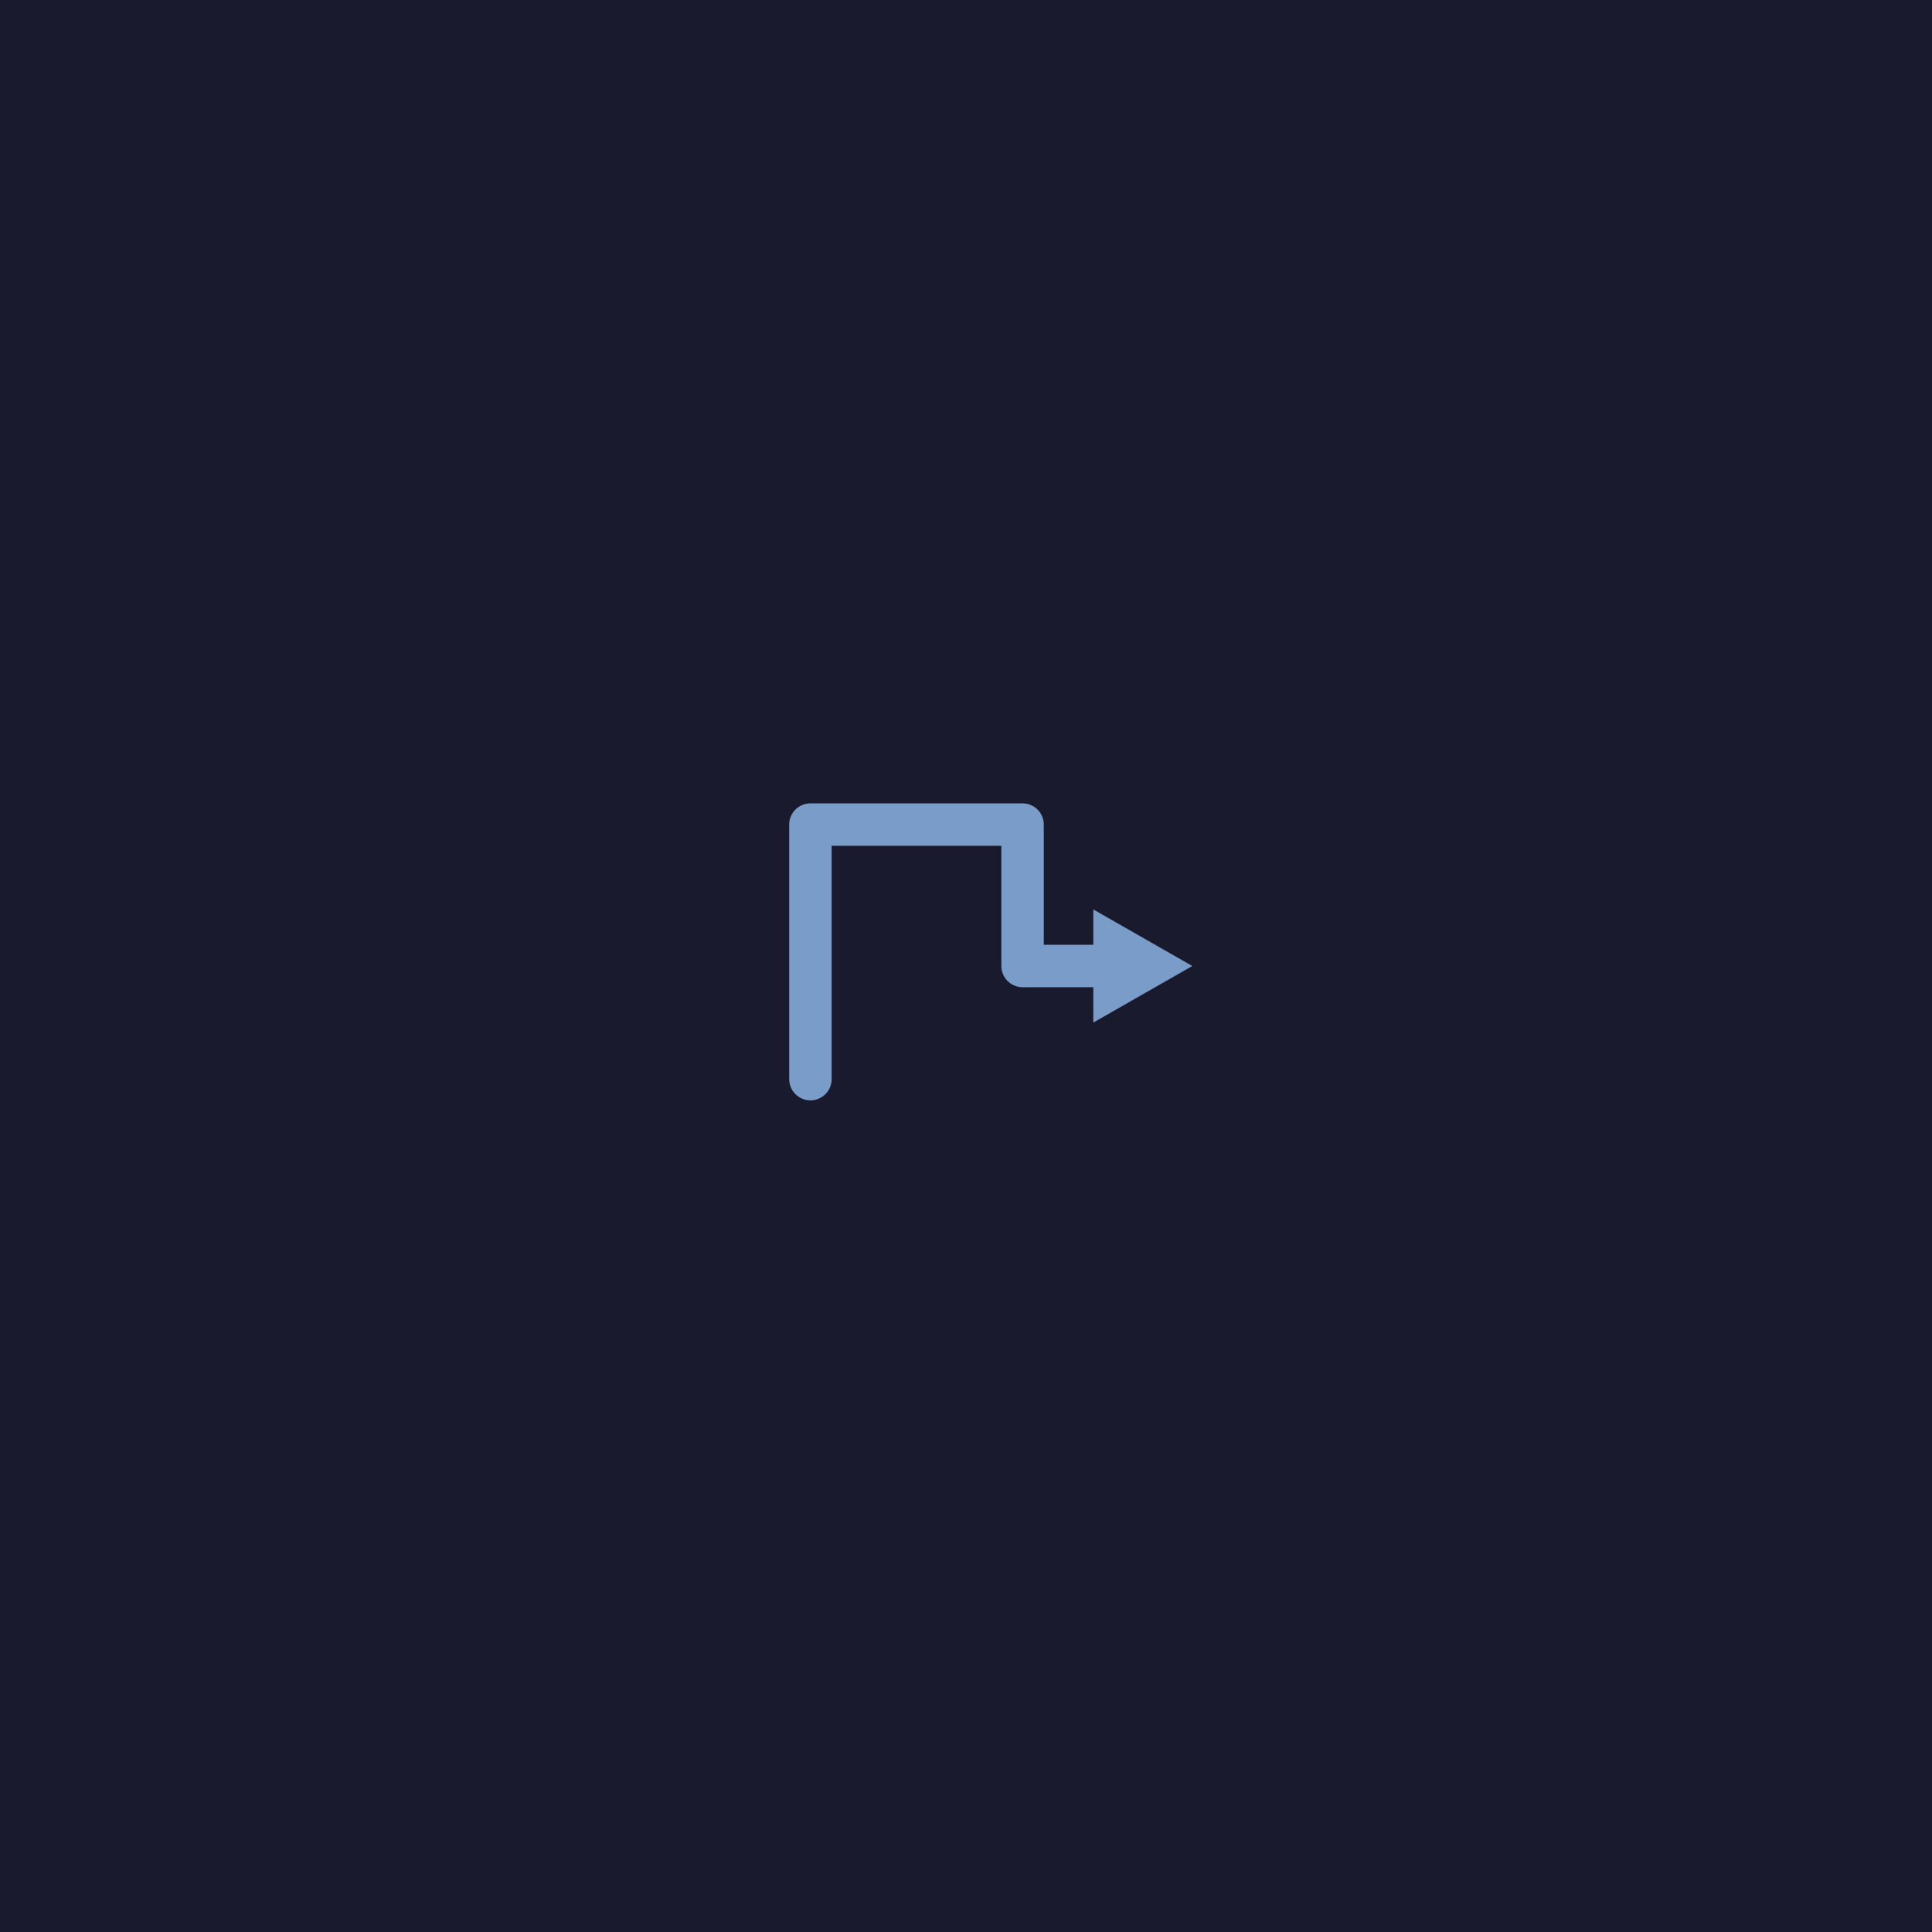
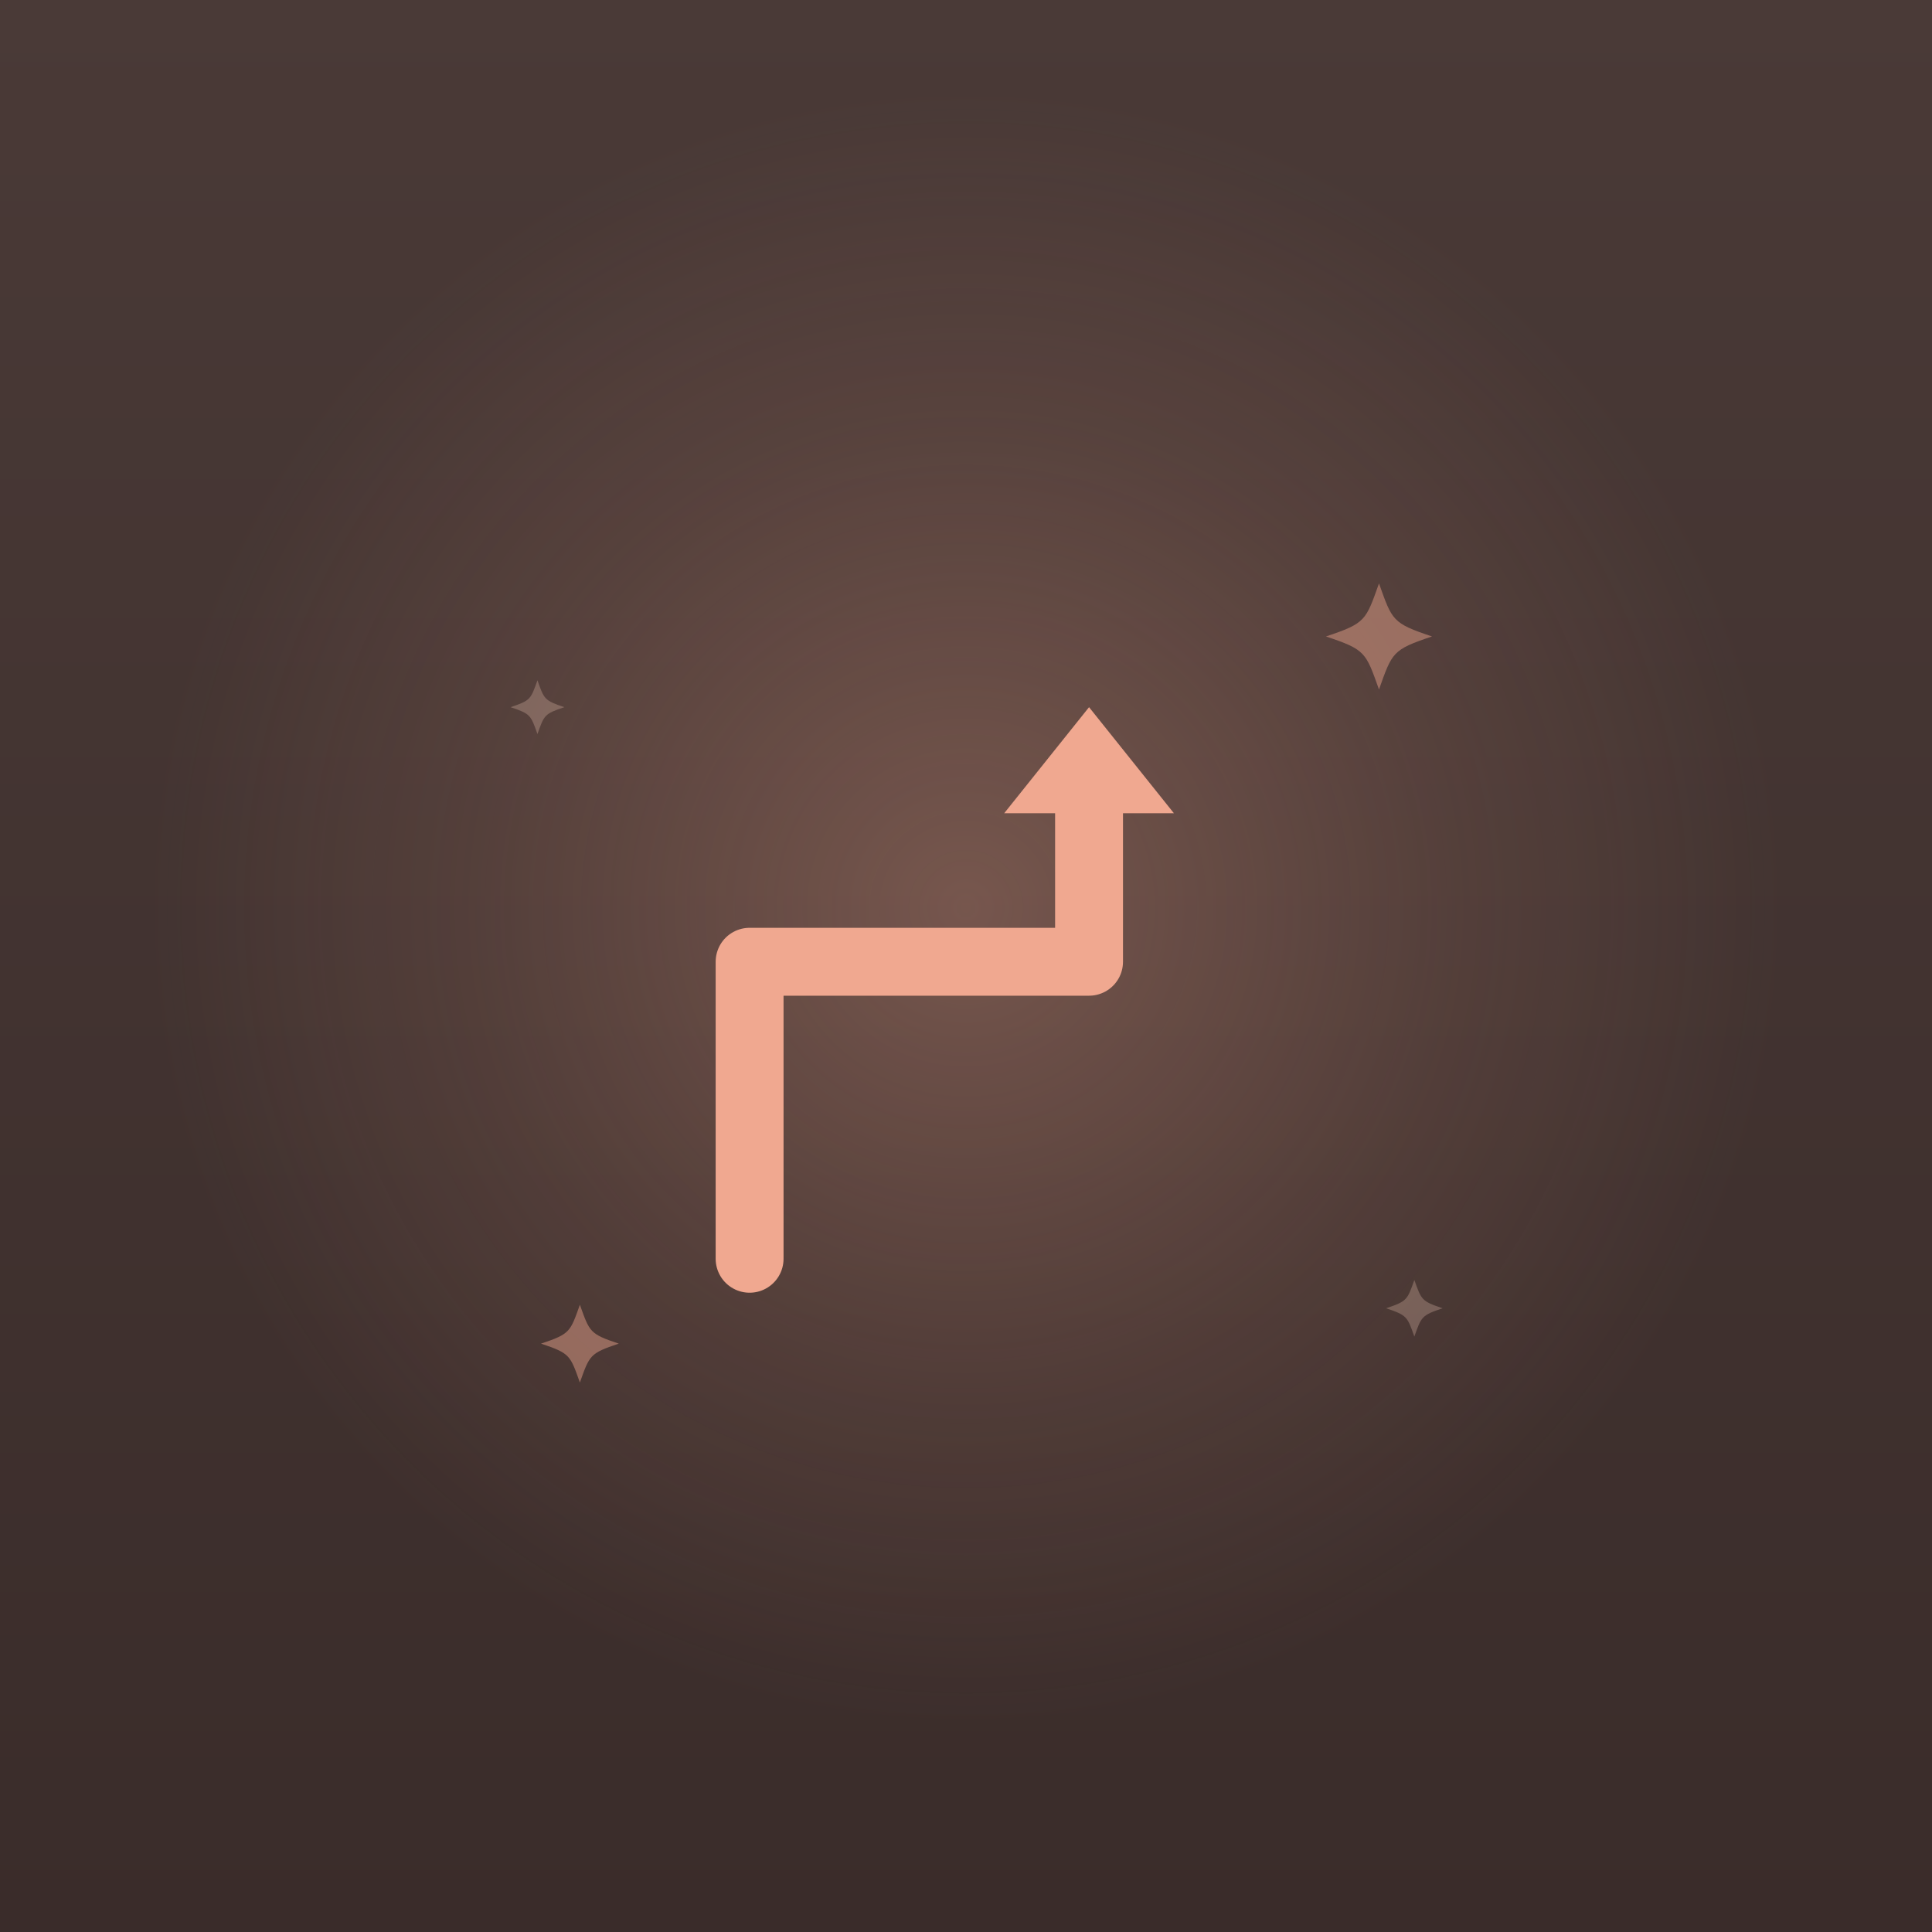
- <svg xmlns="http://www.w3.org/2000/svg" width="2732" height="2732">
-   <rect width="2732" height="2732" fill="#1a1a2e" />
-   <g transform="translate(866,866)" stroke="#7a9cc8" stroke-width="60" stroke-linecap="round" stroke-linejoin="round" fill="none">
-     <polyline points="280,660 280,300 580,300 580,500 750,500" />
+ <svg xmlns="http://www.w3.org/2000/svg" width="2732" height="2732" viewBox="0 0 2732 2732">
+   <defs>
+     <linearGradient id="bg" x1="0" y1="0" x2="0" y2="1">
+       <stop offset="0%" stop-color="#4a3a37" />
+       <stop offset="100%" stop-color="#3a2c2a" />
+     </linearGradient>
+     <radialGradient id="glow" cx="50%" cy="47%" r="42%">
+       <stop offset="0%" stop-color="#f0a890" stop-opacity="0.30" />
+       <stop offset="60%" stop-color="#f0a890" stop-opacity="0.10" />
+       <stop offset="100%" stop-color="#f0a890" stop-opacity="0" />
+     </radialGradient>
+     <path id="sparkle" d="M 0,-100 C 25,-30 25,-25 100,0 C 25,25 25,30 0,100 C -25,30 -25,25 -100,0 C -25,-25 -25,-30 0,-100 Z" />
+   </defs>
+   <rect width="2732" height="2732" fill="url(#bg)" />
+   <rect width="2732" height="2732" fill="url(#glow)" />
+   <g fill="#f0a890" opacity="0.45">
+     <use href="#sparkle" transform="translate(1950 900) scale(0.75)" />
+     <use href="#sparkle" transform="translate(820 1900) scale(0.55)" />
  </g>
-   <polygon transform="translate(866,866)" points="820,500 680,420 680,580" fill="#7a9cc8" />
+   <g fill="#f0c8b8" opacity="0.28">
+     <use href="#sparkle" transform="translate(2000 1850) scale(0.40)" />
+     <use href="#sparkle" transform="translate(760 1000) scale(0.38)" />
+   </g>
+   <g stroke="#f0a890" stroke-width="96" stroke-linecap="round" stroke-linejoin="round" fill="none">
+     <polyline points="1060,1780 1060,1360 1540,1360 1540,1150" />
+   </g>
+   <polygon points="1540,1000 1420,1150 1660,1150" fill="#f0a890" />
</svg>
